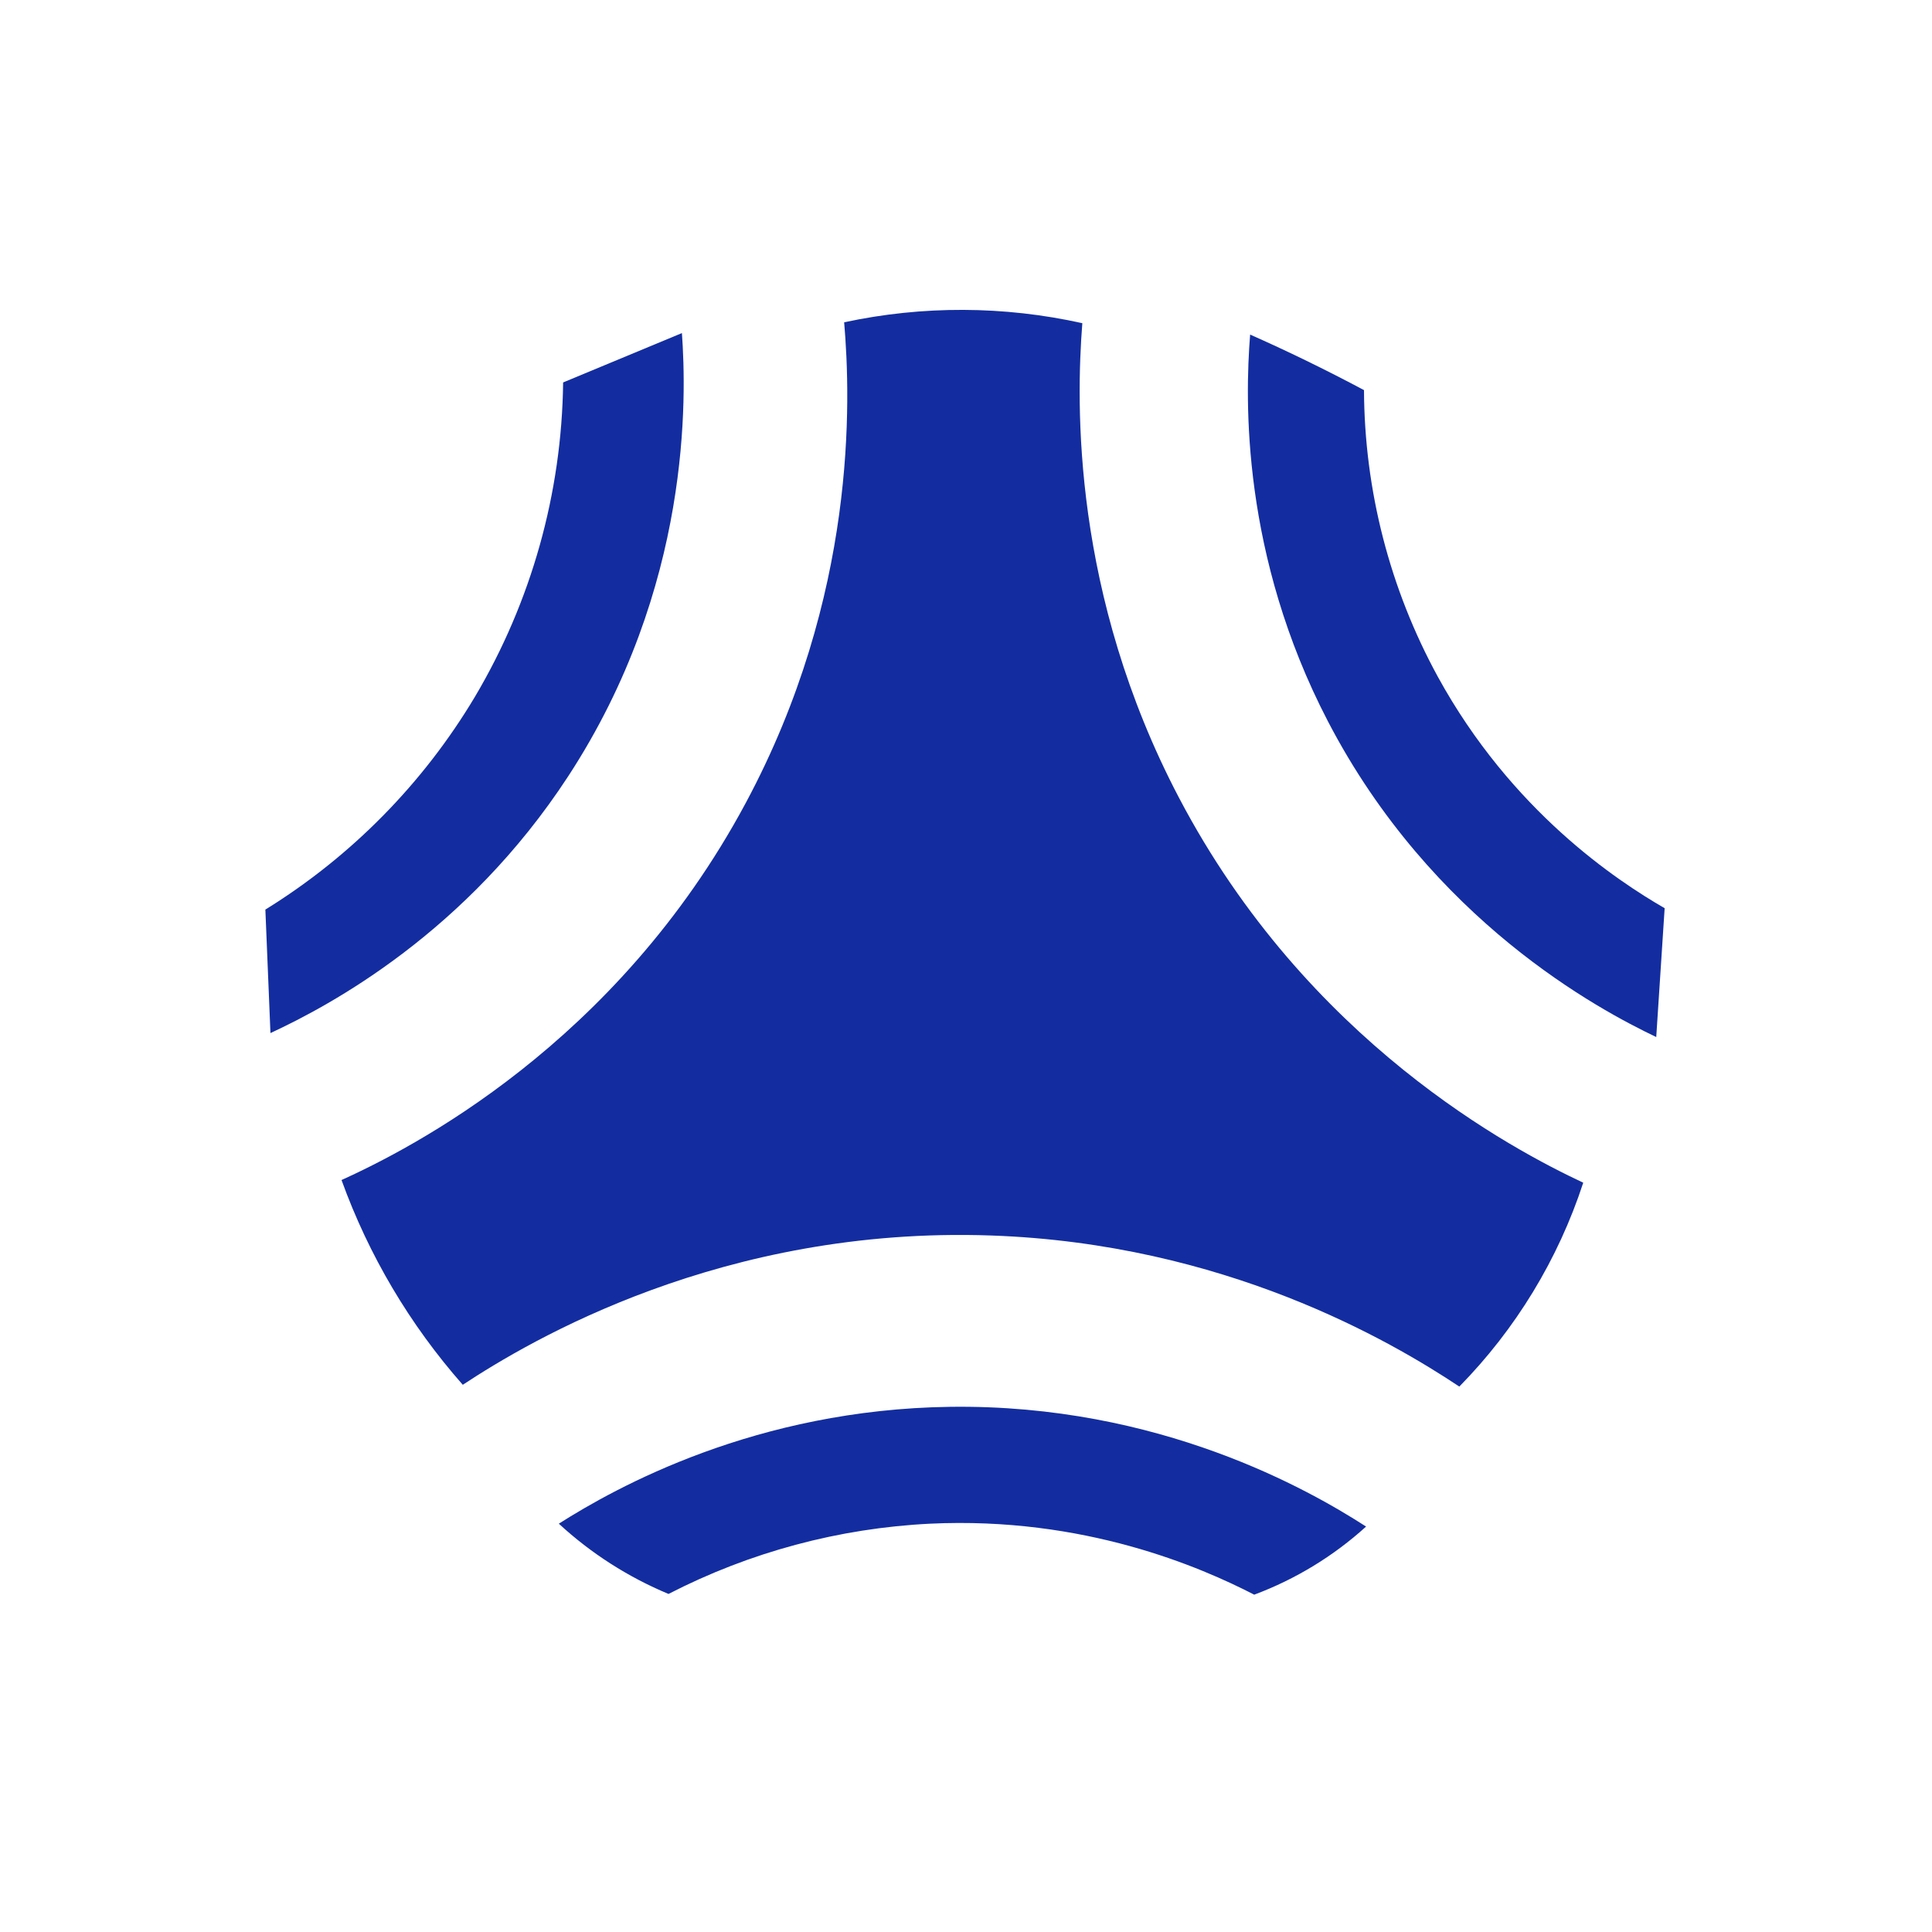
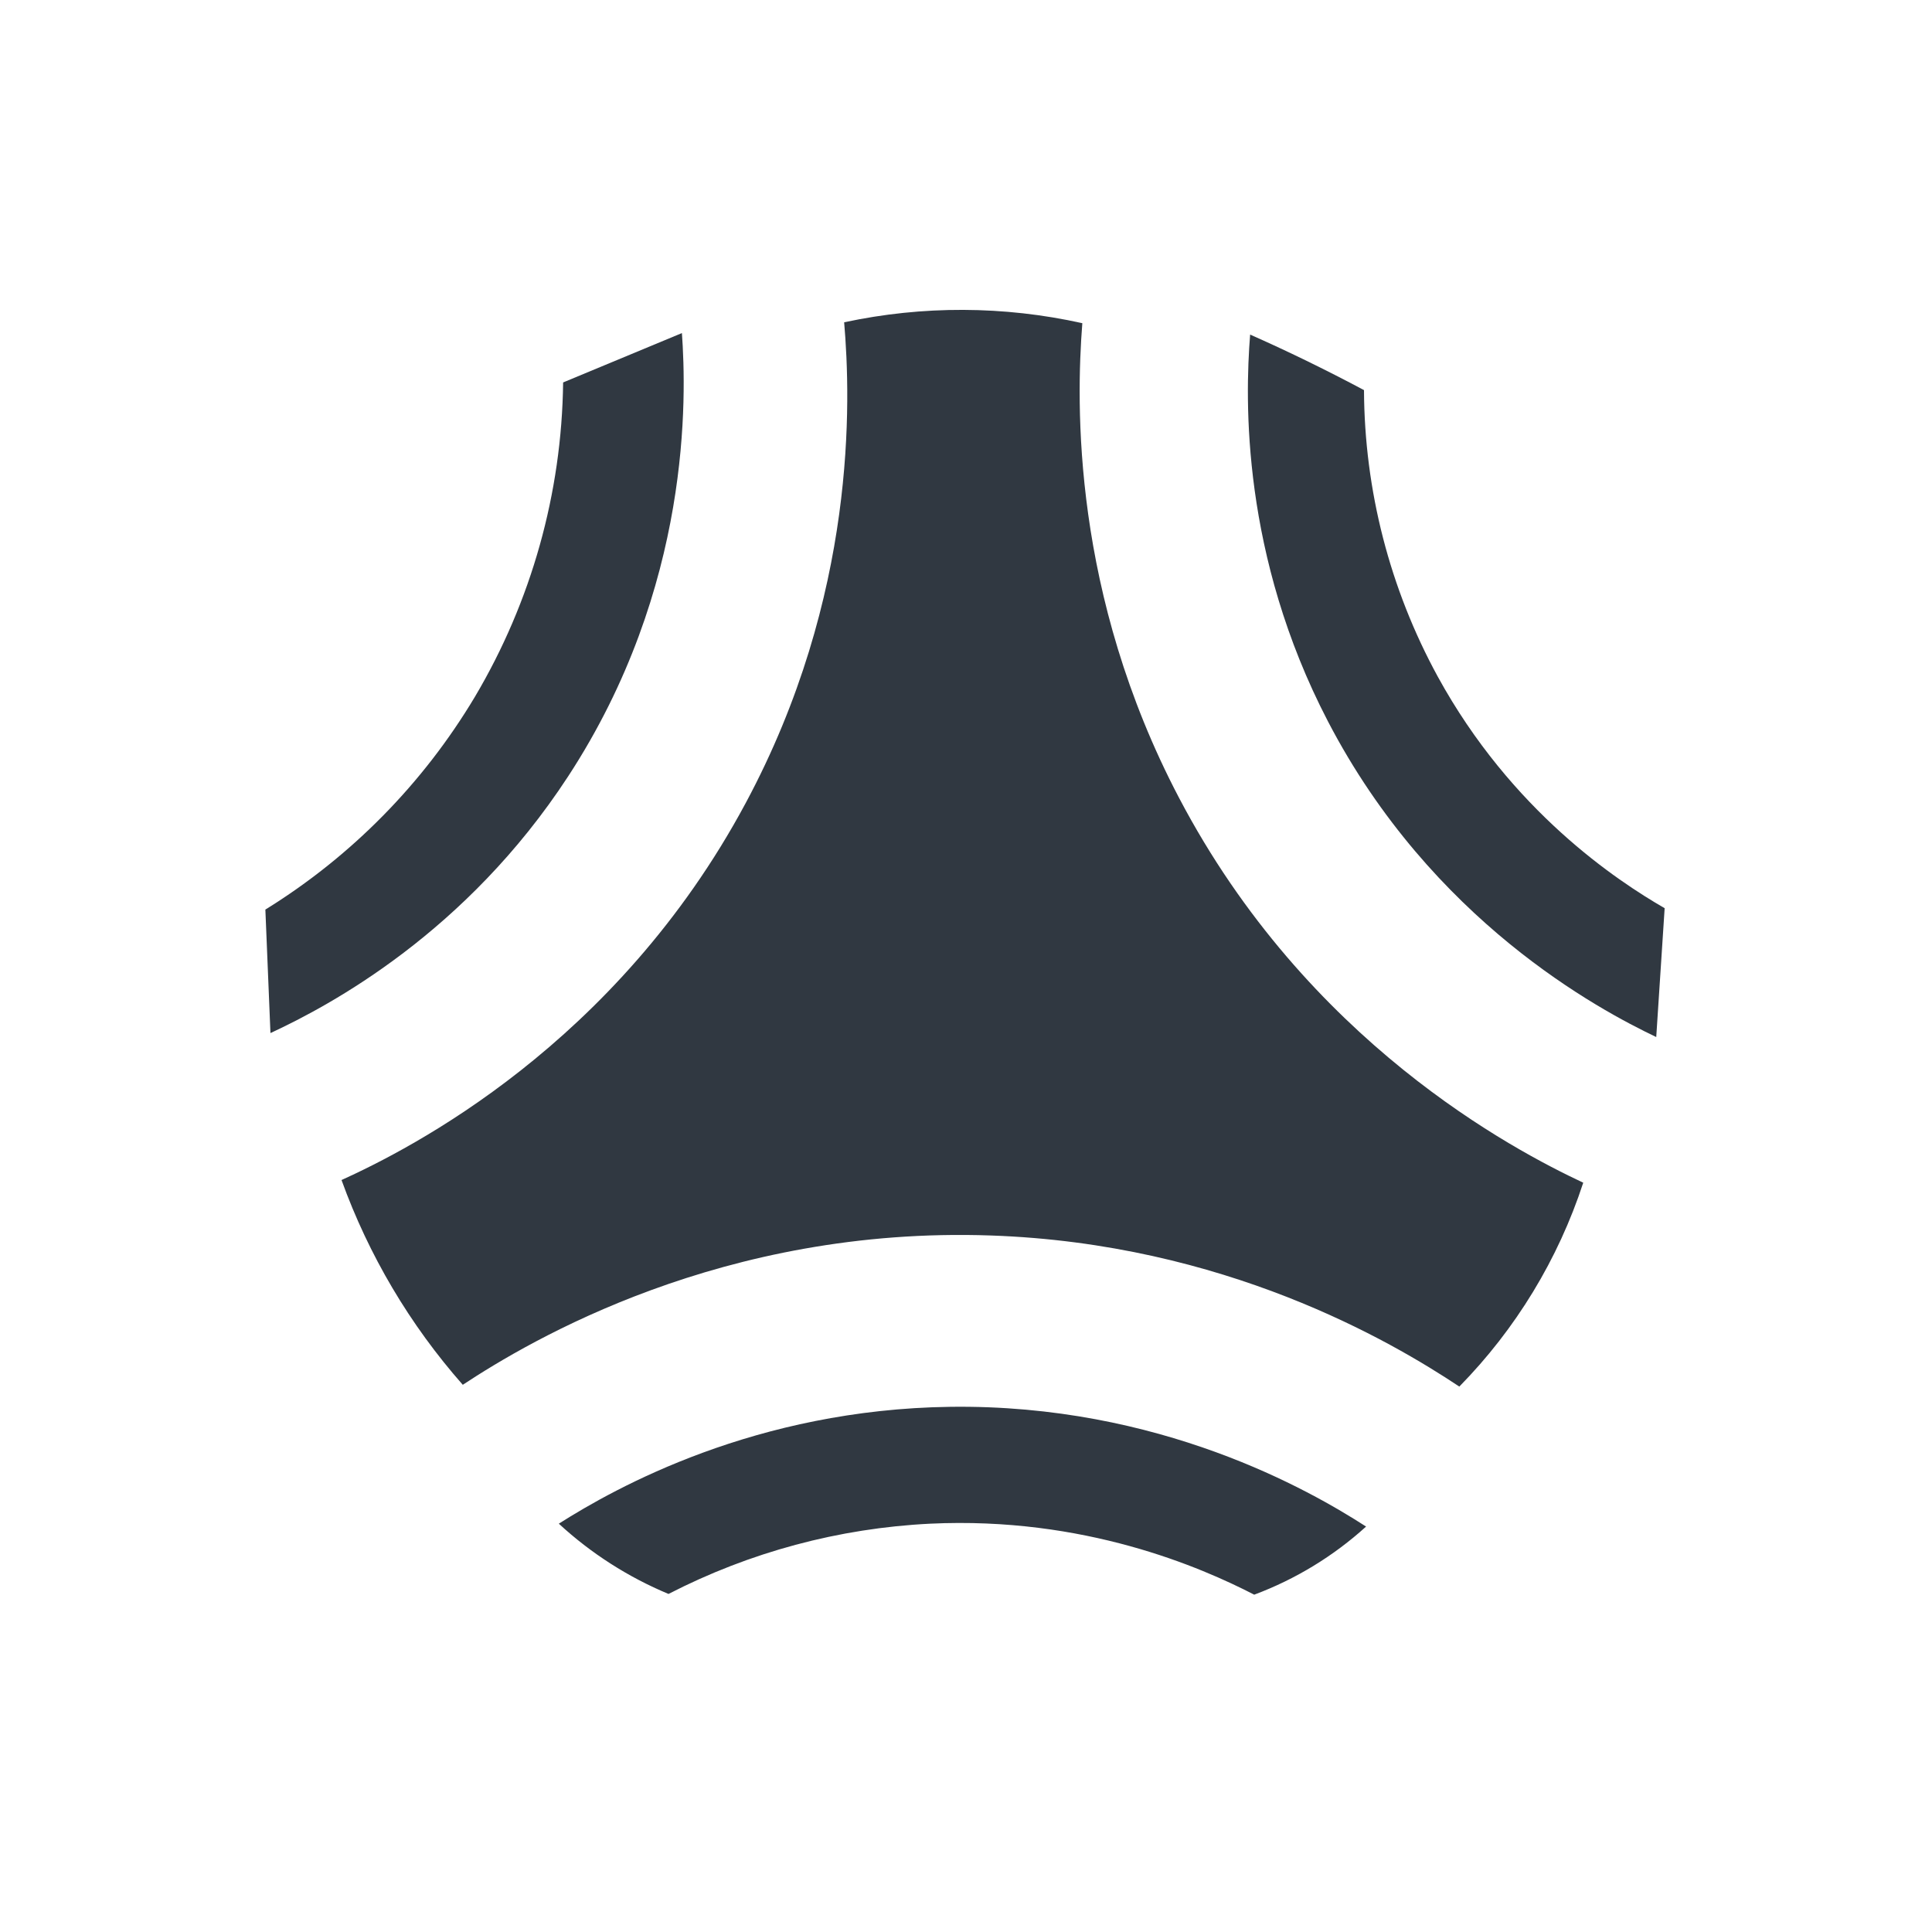
<svg xmlns="http://www.w3.org/2000/svg" id="eUK16cnBsmP1" viewBox="0 0 1000 1000" shape-rendering="geometricPrecision" text-rendering="geometricPrecision">
-   <path id="eUK16cnBsmP2" d="M298.25,406.09C241,493.76,164.59,534.8,130.8,550.47q-1.43-34.74-2.86-69.48c48.356-29.891,88.809-70.982,117.94-119.8c31.741-53.557,48.839-114.519,49.58-176.77l66.83-27.77c2.53,35.35,5.64,142.81-64.04,249.44Z" transform="matrix(.92 0 0 0.92 19.64929 28.2848)" fill="#132da0" />
-   <path id="eUK16cnBsmP3" d="M148.83,623.67c15.295,42.347,38.44,81.431,68.22,115.2c37.8-24.93,146.21-89.28,297.14-84c131.27,4.54,224.84,59.27,263.52,85c31.767-32.351,55.628-71.606,69.72-114.7C808.24,606.76,692.2,546.13,620,408.6c-60.17-114.6-57.94-221.74-54.39-267-44.11-9.81-89.818-9.981-134-.5c3.78,44.09,7.2,153.78-55.38,270.45-72.92,136.02-188.98,194.67-227.4,212.12Z" transform="matrix(.92 0 0 0.92 39.8504 37.00827)" fill="#132da0" />
-   <path id="eUK16cnBsmP4" d="M271.08,789.69c18.1,16.685,38.986,30.064,61.71,39.53c45.687-23.529,95.882-37.008,147.21-39.53c86.62-4.13,152.29,24.47,182.32,39.94c23.215-8.672,44.57-21.676,62.93-38.32-31.67-20.42-116.17-68.93-233.95-67.37-109.42,1.46-188.08,45.34-220.22,65.75Z" transform="matrix(.92 0 0 0.92 39.8532 62.14133)" fill="#132da0" />
-   <path id="eUK16cnBsmP5" d="M637.79,157.37c-2.95,37.08-4.81,124.17,43.75,217.56C740,487.29,834.2,537.29,866.27,552.58L871,480.09c-26.72-15.43-86.16-54.57-127.67-130.33-26.99-49.44-41.245-104.823-41.48-161.15q-15.84-8.45-33-16.82-15.85-7.69-31.06-14.42Z" transform="matrix(.92 0 0 0.92 60.30104 28.398)" fill="#132da0" />
+   <path id="eUK16cnBsmP2" d="M298.25,406.09C241,493.76,164.59,534.8,130.8,550.47q-1.43-34.74-2.86-69.48c48.356-29.891,88.809-70.982,117.94-119.8c31.741-53.557,48.839-114.519,49.58-176.77l66.83-27.77c2.53,35.35,5.64,142.81-64.04,249.44Z" transform="matrix(.92 0 0 0.92 19.64929 28.2848)" fill="#303841" />
+   <path id="eUK16cnBsmP3" d="M148.83,623.67c15.295,42.347,38.44,81.431,68.22,115.2c37.8-24.93,146.21-89.28,297.14-84c131.27,4.54,224.84,59.27,263.52,85c31.767-32.351,55.628-71.606,69.72-114.7C808.24,606.76,692.2,546.13,620,408.6c-60.17-114.6-57.94-221.74-54.39-267-44.11-9.81-89.818-9.981-134-.5c3.78,44.09,7.2,153.78-55.38,270.45-72.92,136.02-188.98,194.67-227.4,212.12Z" transform="matrix(.92 0 0 0.92 39.8504 37.00827)" fill="#303841" />
+   <path id="eUK16cnBsmP4" d="M271.08,789.69c18.1,16.685,38.986,30.064,61.71,39.53c45.687-23.529,95.882-37.008,147.21-39.53c86.62-4.13,152.29,24.47,182.32,39.94c23.215-8.672,44.57-21.676,62.93-38.32-31.67-20.42-116.17-68.93-233.95-67.37-109.42,1.46-188.08,45.34-220.22,65.75Z" transform="matrix(.92 0 0 0.92 39.8532 62.14133)" fill="#303841" />
+   <path id="eUK16cnBsmP5" d="M637.79,157.37c-2.95,37.08-4.81,124.17,43.75,217.56C740,487.29,834.2,537.29,866.27,552.58L871,480.09c-26.72-15.43-86.16-54.57-127.67-130.33-26.99-49.44-41.245-104.823-41.48-161.15q-15.84-8.45-33-16.82-15.85-7.69-31.06-14.42Z" transform="matrix(.92 0 0 0.92 60.30104 28.398)" fill="#303841" />
</svg>
